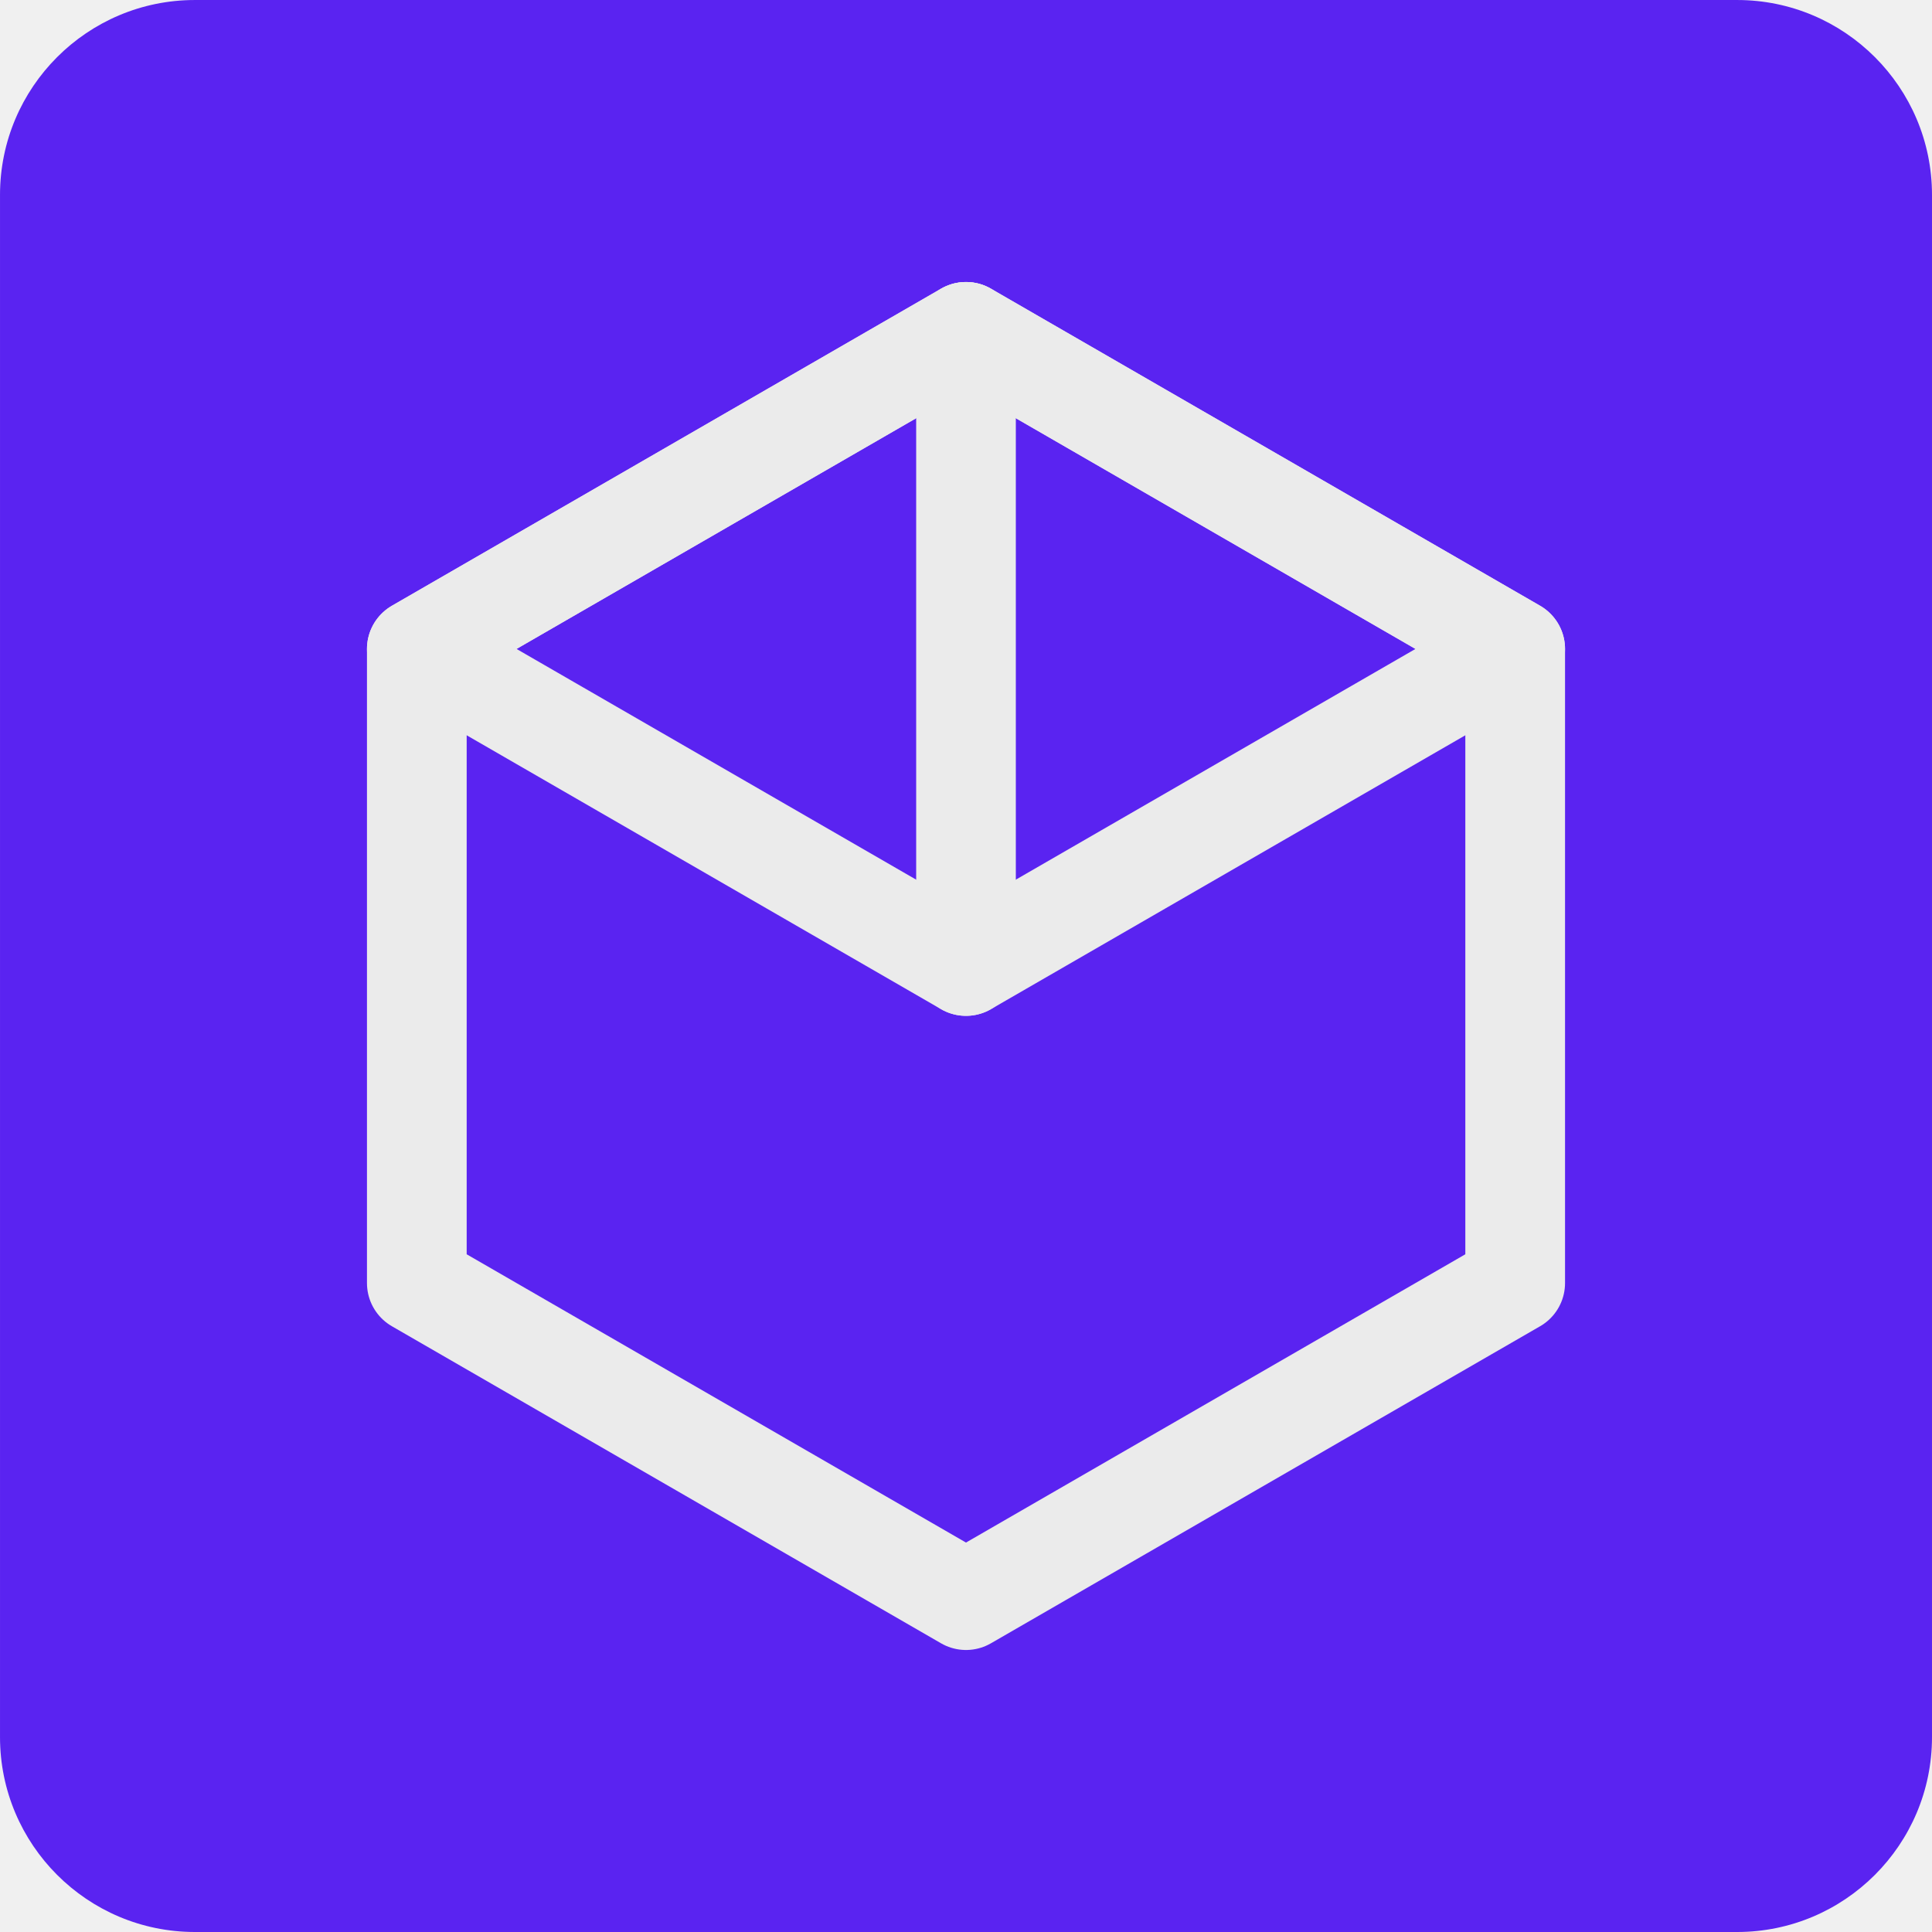
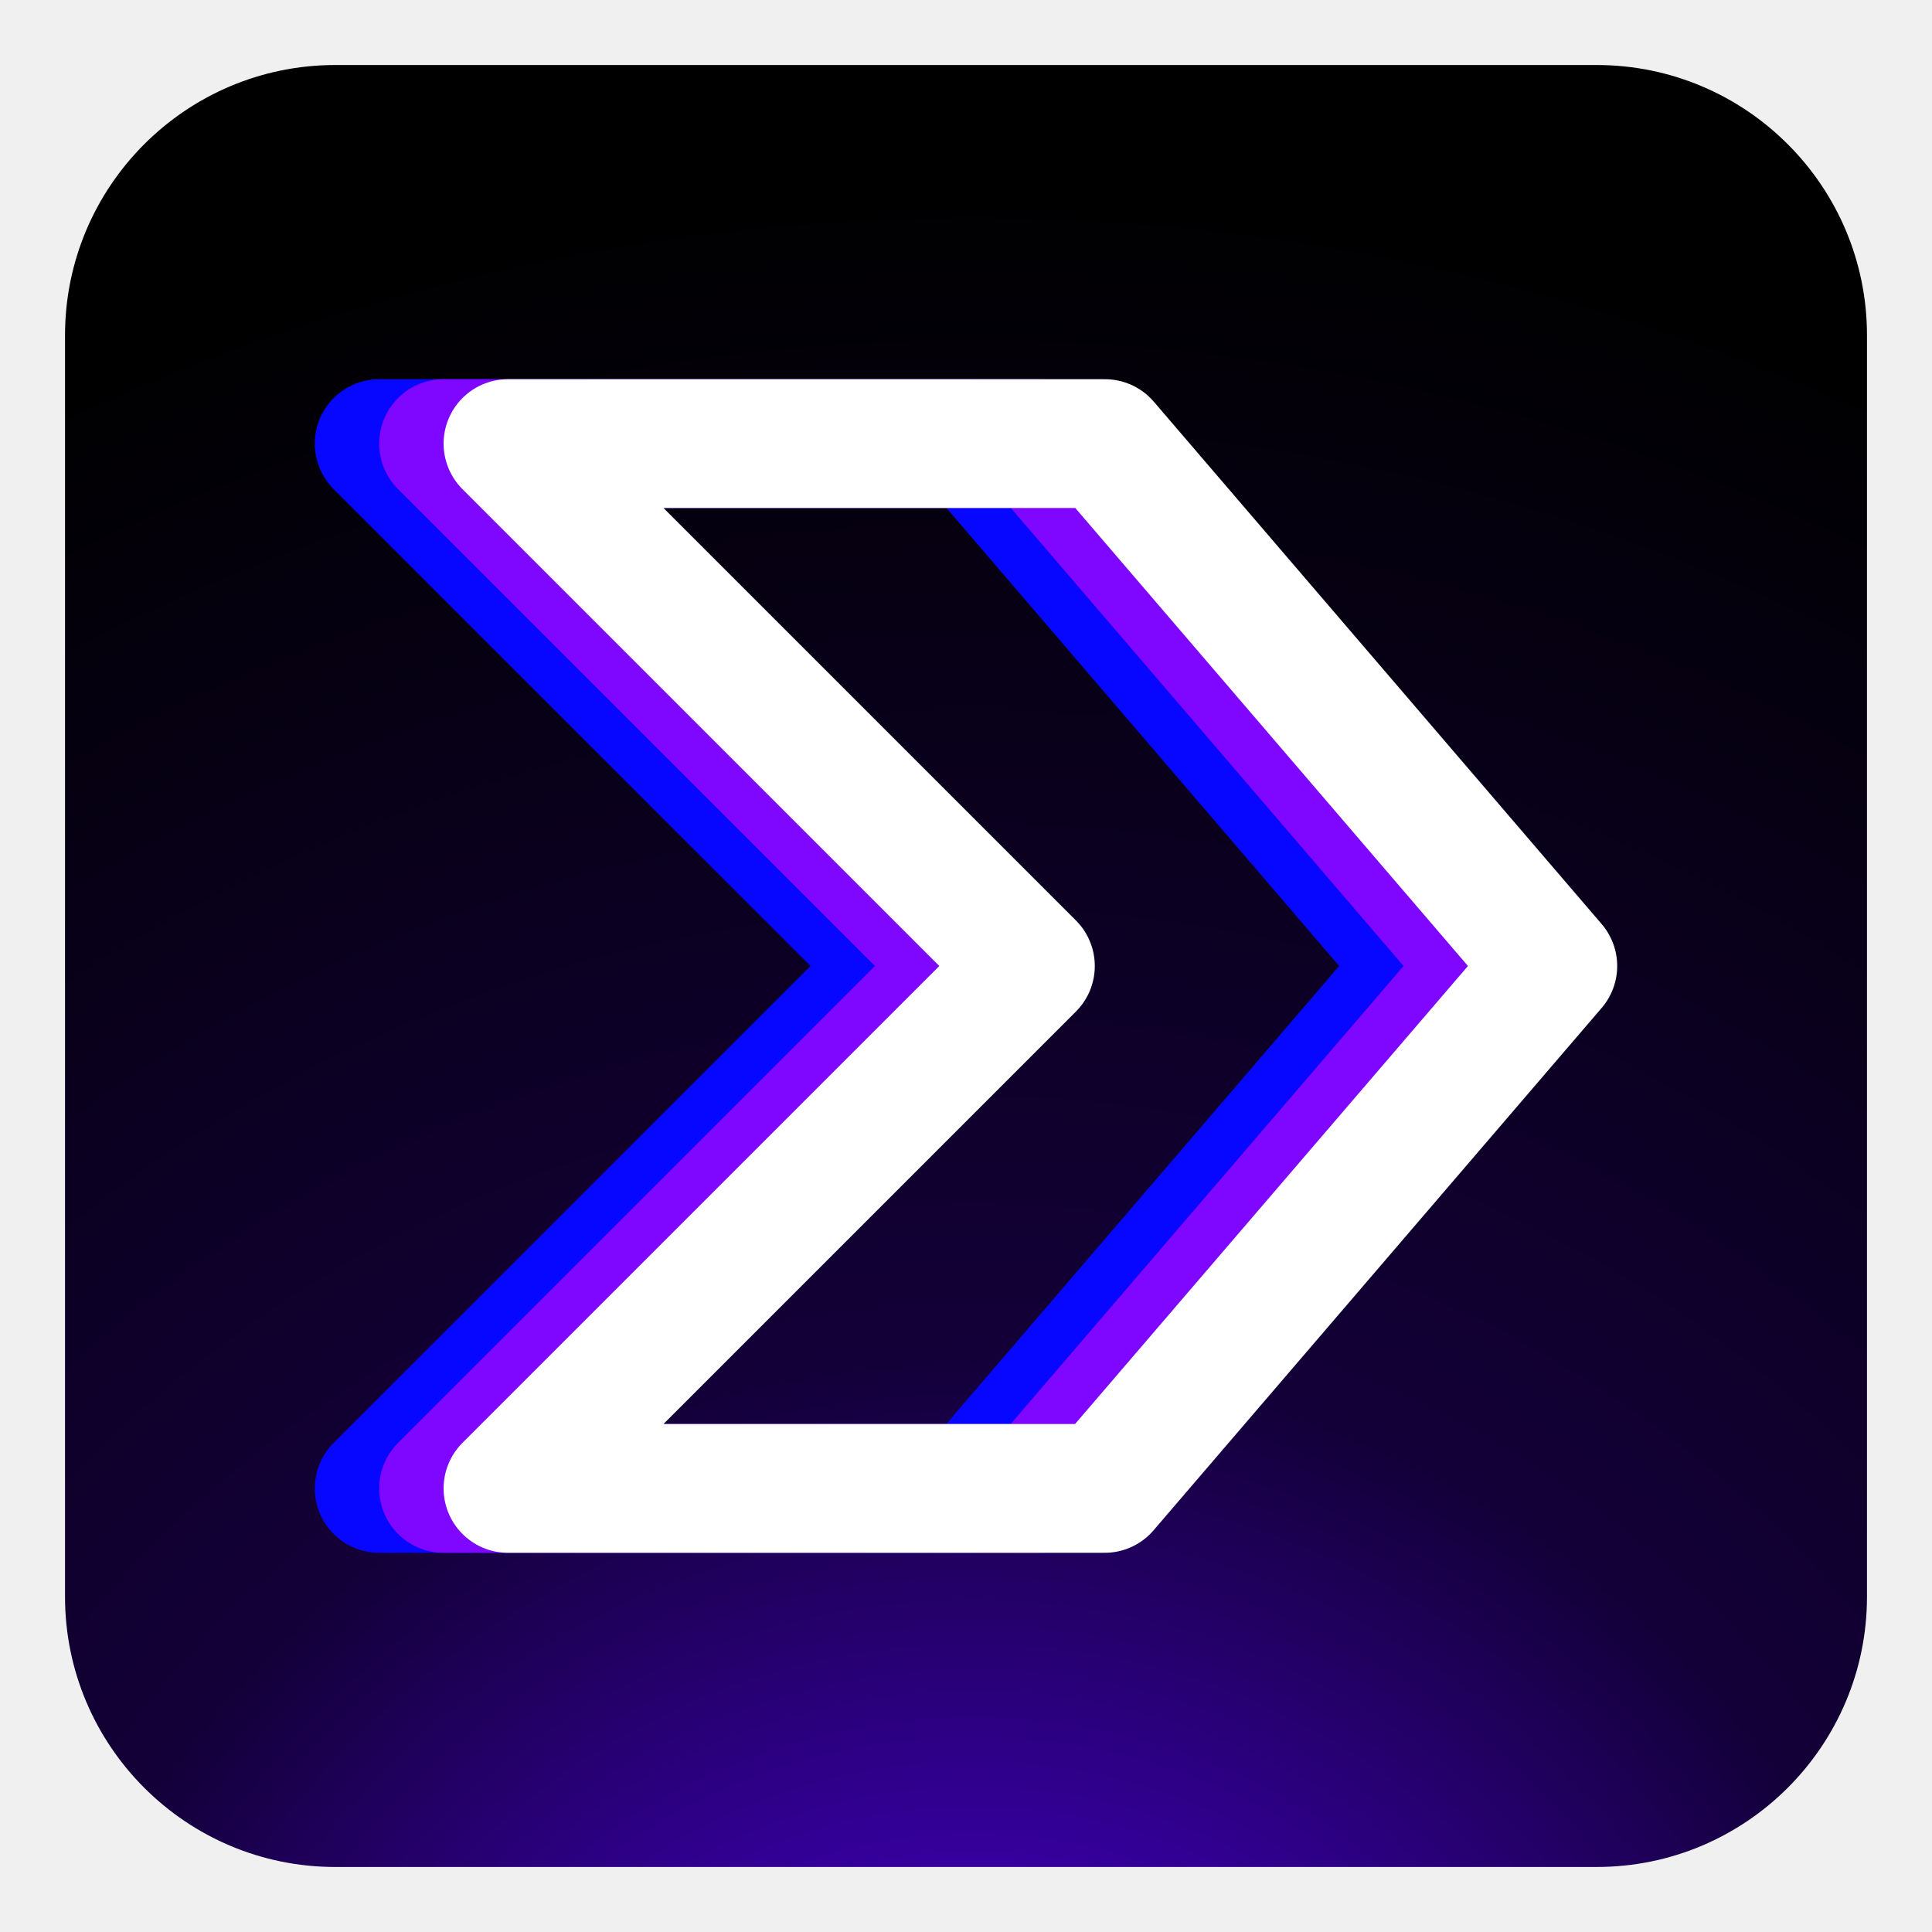
- <svg xmlns="http://www.w3.org/2000/svg" width="100%" height="100%" viewBox="0 0 150 150" version="1.1" xml:space="preserve" style="fill-rule:evenodd;clip-rule:evenodd;stroke-linecap:round;stroke-linejoin:round;stroke-miterlimit:1.5;">
-   <g transform="matrix(1.29321,0,0,1.29321,-21.9904,-21.9904)">
-     <path d="M132.995,28.706C132.995,22.248 127.752,17.005 121.294,17.005L28.706,17.005C22.248,17.005 17.005,22.248 17.005,28.706L17.005,121.294C17.005,127.752 22.248,132.995 28.706,132.995L121.294,132.995C127.752,132.995 132.995,127.752 132.995,121.294L132.995,28.706Z" style="fill:rgb(90,35,241);" />
-   </g>
-   <g id="box.afdesign" transform="matrix(0.773735,0,0,0.773735,75,75)">
-     <g transform="matrix(1,0,0,1,-75,-75)">
-       <g transform="matrix(1.49785,0,0,1.49785,-68.5125,-38.3621)">
-         <path d="M95.812,33.201L132.603,54.442L132.603,96.924L95.812,118.165L59.022,96.924L59.022,54.442L95.812,33.201Z" style="fill:none;stroke:rgb(235,235,235);stroke-width:6.68px;" />
-       </g>
-       <g transform="matrix(1.49785,0,0,1.49785,-68.5125,-38.3621)">
-         <path d="M95.812,33.201L132.603,54.442L95.812,75.683L59.022,54.442L95.812,33.201Z" style="fill:none;stroke:rgb(235,235,235);stroke-width:6.68px;" />
-       </g>
-       <path d="M75,11.368L75,75" style="fill:none;stroke:rgb(235,235,235);stroke-width:10px;" />
+ <svg xmlns="http://www.w3.org/2000/svg" width="100%" height="100%" viewBox="0 0 150 150" version="1.1" xml:space="preserve" style="fill-rule:evenodd;clip-rule:evenodd;stroke-linejoin:round;stroke-miterlimit:2;">
+   <path d="M144.952,26.034C144.952,14.452 135.548,5.048 123.966,5.048L26.034,5.048C14.452,5.048 5.048,14.452 5.048,26.034L5.048,123.966C5.048,135.548 14.452,144.952 26.034,144.952L123.966,144.952C135.548,144.952 144.952,135.548 144.952,123.966L144.952,26.034Z" style="fill:url(#_Radial1);" />
+   <g transform="matrix(1,0,0,1,5,0)">
+     <g transform="matrix(1,0,0,1,-15.6772,-4.70799)">
+       <path d="M86.462,39.149L40.118,39.149L80.677,79.708L40.118,120.267L86.443,120.267L121.236,79.708L86.462,39.149Z" style="fill:none;stroke:rgb(7,7,255);stroke-width:10px;stroke-linecap:round;stroke-miterlimit:1.5;" />
+     </g>
+     <g transform="matrix(1,0,0,1,-10.6772,-4.70799)">
+       <path d="M86.462,39.149L40.118,39.149L80.677,79.708L40.118,120.267L86.443,120.267L121.236,79.708L86.462,39.149Z" style="fill:none;stroke:rgb(127,7,255);stroke-width:10px;stroke-linecap:round;stroke-miterlimit:1.5;" />
+     </g>
+     <g transform="matrix(1,0,0,1,-5.67722,-4.70799)">
+       <path d="M86.462,39.149L40.118,39.149L80.677,79.708L40.118,120.267L86.443,120.267L121.236,79.708L86.462,39.149Z" style="fill:none;stroke:white;stroke-width:10px;stroke-linecap:round;stroke-miterlimit:1.5;" />
    </g>
  </g>
+   <defs>
+     <radialGradient id="_Radial1" cx="0" cy="0" r="1" gradientUnits="userSpaceOnUse" gradientTransform="matrix(117.462,-123.44,123.44,117.462,75,184.143)">
+       <stop offset="0" style="stop-color:rgb(87,0,255);stop-opacity:1" />
+       <stop offset="0.46" style="stop-color:rgb(19,0,56);stop-opacity:1" />
+       <stop offset="1" style="stop-color:black;stop-opacity:1" />
+     </radialGradient>
+   </defs>
</svg>
